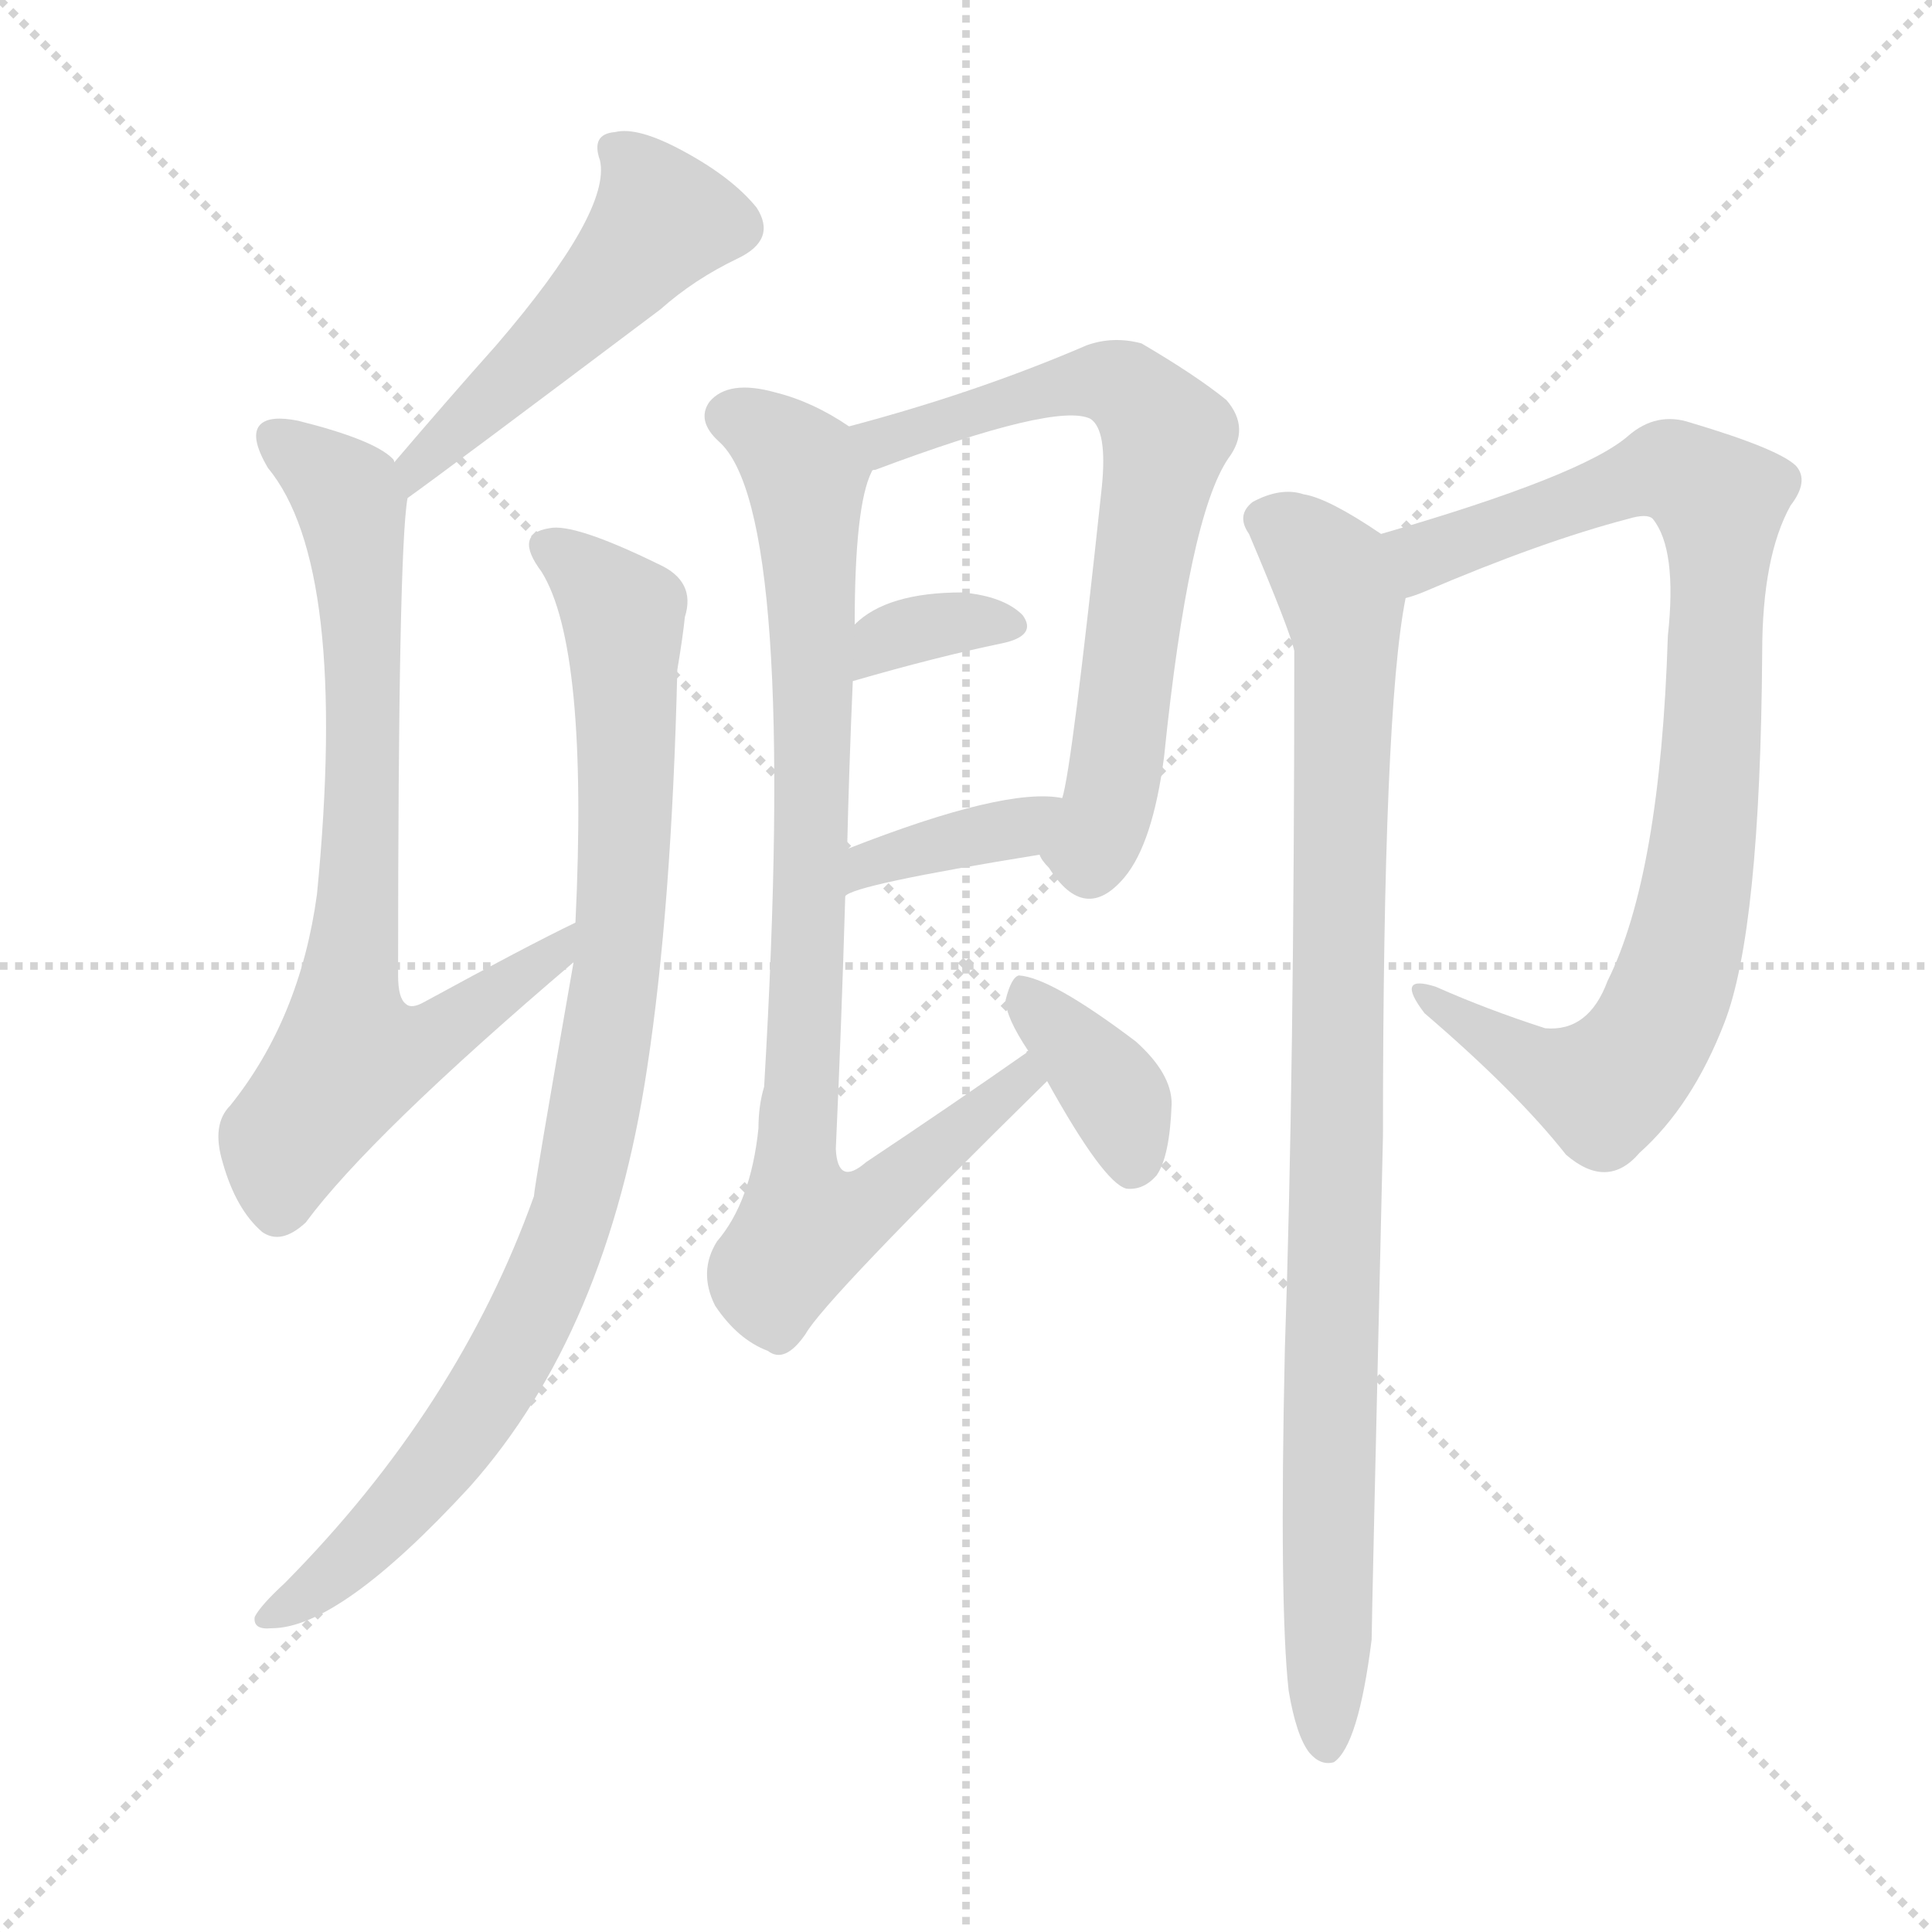
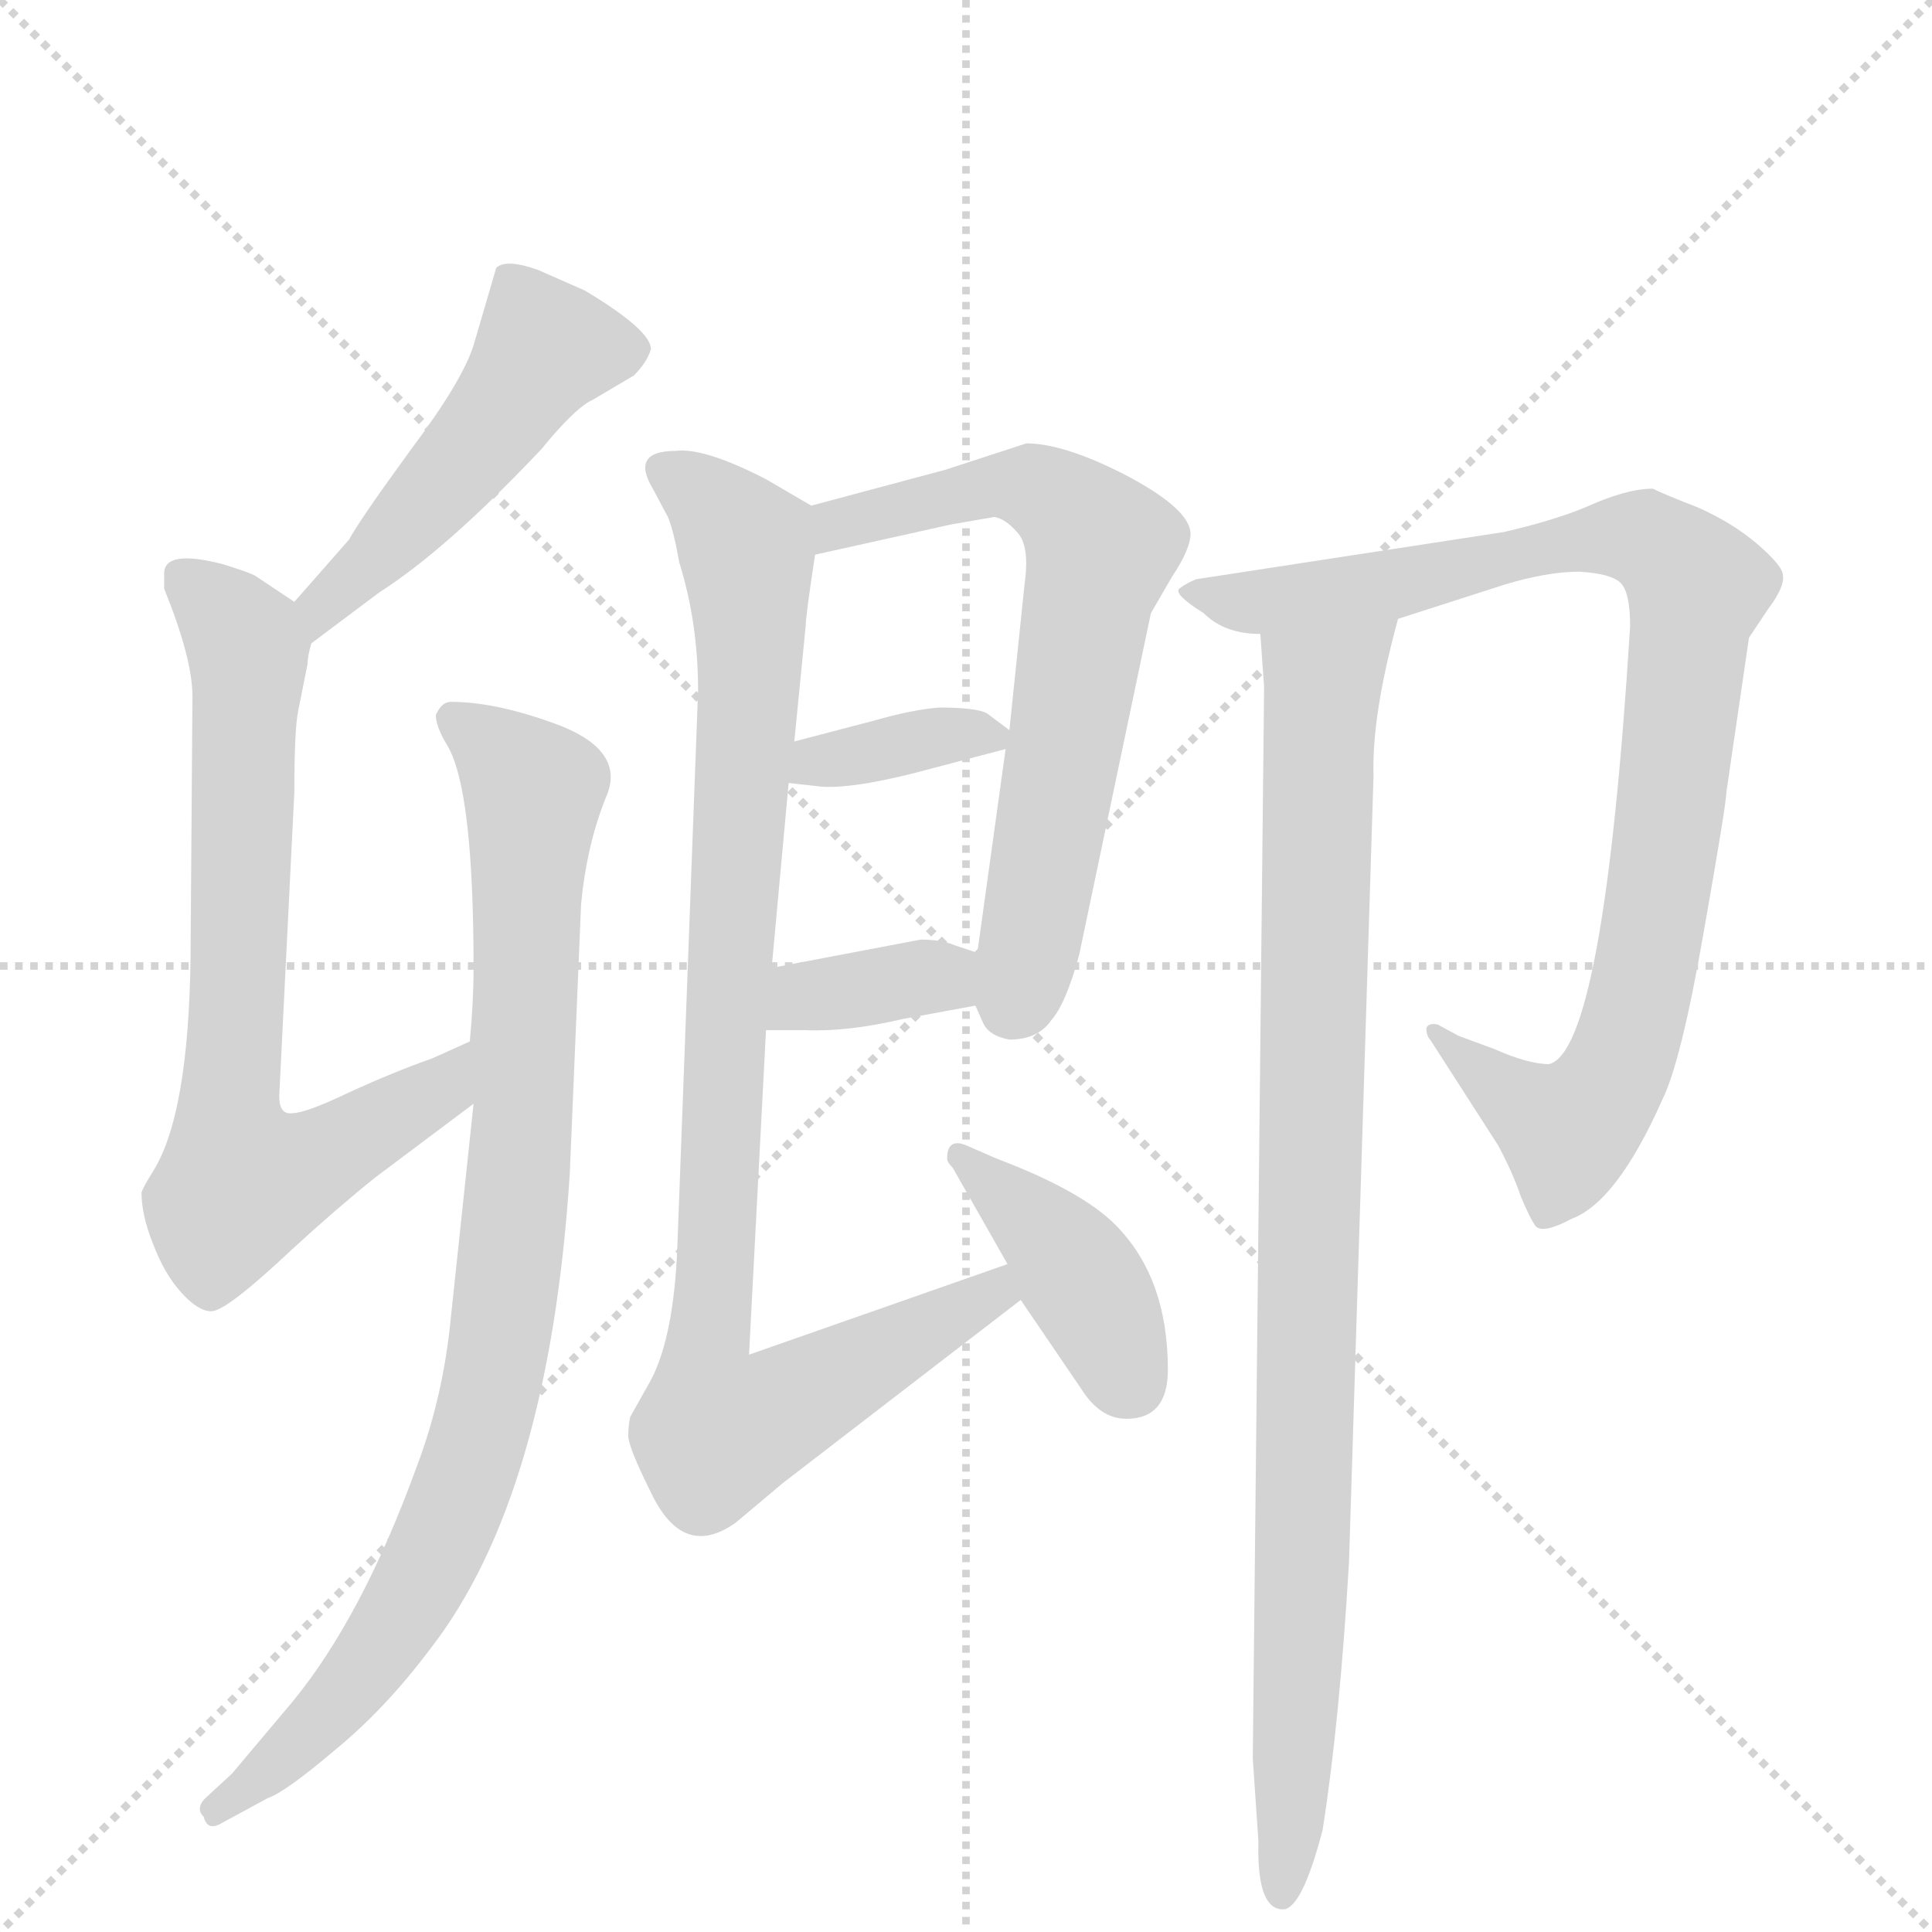
<svg xmlns="http://www.w3.org/2000/svg" version="1.1" viewBox="0 0 1024 1024">
  <g stroke="lightgray" stroke-dasharray="1,1" stroke-width="1" transform="scale(4, 4)">
    <line x1="0" y1="0" x2="256" y2="256" />
    <line x1="256" y1="0" x2="0" y2="256" />
    <line x1="128" y1="0" x2="128" y2="256" />
    <line x1="0" y1="128" x2="256" y2="128" />
  </g>
-   <g transform="scale(1, -1) translate(0, -900)">
+   <g transform="scale(1, -1) translate(0, -848)">
    <style type="text/css">
      
        @keyframes keyframes0 {
          from {
            stroke: blue;
-             stroke-dashoffset: 499;
+             stroke-dashoffset: 496;
            stroke-width: 128;
          }
          62% {
            animation-timing-function: step-end;
            stroke: blue;
            stroke-dashoffset: 0;
            stroke-width: 128;
          }
          to {
            stroke: black;
            stroke-width: 1024;
          }
        }
        #make-me-a-hanzi-animation-0 {
-           animation: keyframes0 0.656s both;
+           animation: keyframes0 0.654s both;
          animation-delay: 0s;
          animation-timing-function: linear;
        }
      
        @keyframes keyframes1 {
          from {
            stroke: blue;
-             stroke-dashoffset: 744;
-             stroke-width: 128;
-           }
-           71% {
+             stroke-dashoffset: 728;
+             stroke-width: 128;
+           }
+           70% {
            animation-timing-function: step-end;
            stroke: blue;
            stroke-dashoffset: 0;
            stroke-width: 128;
          }
          to {
            stroke: black;
            stroke-width: 1024;
          }
        }
        #make-me-a-hanzi-animation-1 {
-           animation: keyframes1 0.855s both;
-           animation-delay: 0.656s;
+           animation: keyframes1 0.842s both;
+           animation-delay: 0.654s;
          animation-timing-function: linear;
        }
      
        @keyframes keyframes2 {
          from {
            stroke: blue;
-             stroke-dashoffset: 900;
+             stroke-dashoffset: 904;
            stroke-width: 128;
          }
          75% {
            animation-timing-function: step-end;
            stroke: blue;
            stroke-dashoffset: 0;
            stroke-width: 128;
          }
          to {
            stroke: black;
            stroke-width: 1024;
          }
        }
        #make-me-a-hanzi-animation-2 {
-           animation: keyframes2 0.982s both;
-           animation-delay: 1.512s;
+           animation: keyframes2 0.986s both;
+           animation-delay: 1.496s;
          animation-timing-function: linear;
        }
      
        @keyframes keyframes3 {
          from {
            stroke: blue;
-             stroke-dashoffset: 675;
+             stroke-dashoffset: 669;
            stroke-width: 128;
          }
          69% {
            animation-timing-function: step-end;
            stroke: blue;
            stroke-dashoffset: 0;
            stroke-width: 128;
          }
          to {
            stroke: black;
            stroke-width: 1024;
          }
        }
        #make-me-a-hanzi-animation-3 {
-           animation: keyframes3 0.799s both;
-           animation-delay: 2.494s;
+           animation: keyframes3 0.794s both;
+           animation-delay: 2.482s;
          animation-timing-function: linear;
        }
      
        @keyframes keyframes4 {
          from {
            stroke: blue;
-             stroke-dashoffset: 340;
-             stroke-width: 128;
-           }
-           53% {
+             stroke-dashoffset: 359;
+             stroke-width: 128;
+           }
+           54% {
            animation-timing-function: step-end;
            stroke: blue;
            stroke-dashoffset: 0;
            stroke-width: 128;
          }
          to {
            stroke: black;
            stroke-width: 1024;
          }
        }
        #make-me-a-hanzi-animation-4 {
-           animation: keyframes4 0.527s both;
-           animation-delay: 3.293s;
+           animation: keyframes4 0.542s both;
+           animation-delay: 3.276s;
          animation-timing-function: linear;
        }
      
        @keyframes keyframes5 {
          from {
            stroke: blue;
-             stroke-dashoffset: 371;
-             stroke-width: 128;
-           }
-           55% {
+             stroke-dashoffset: 362;
+             stroke-width: 128;
+           }
+           54% {
            animation-timing-function: step-end;
            stroke: blue;
            stroke-dashoffset: 0;
            stroke-width: 128;
          }
          to {
            stroke: black;
            stroke-width: 1024;
          }
        }
        #make-me-a-hanzi-animation-5 {
-           animation: keyframes5 0.552s both;
-           animation-delay: 3.82s;
+           animation: keyframes5 0.545s both;
+           animation-delay: 3.818s;
          animation-timing-function: linear;
        }
      
        @keyframes keyframes6 {
          from {
            stroke: blue;
-             stroke-dashoffset: 855;
-             stroke-width: 128;
-           }
-           74% {
+             stroke-dashoffset: 954;
+             stroke-width: 128;
+           }
+           76% {
            animation-timing-function: step-end;
            stroke: blue;
            stroke-dashoffset: 0;
            stroke-width: 128;
          }
          to {
            stroke: black;
            stroke-width: 1024;
          }
        }
        #make-me-a-hanzi-animation-6 {
-           animation: keyframes6 0.946s both;
-           animation-delay: 4.372s;
+           animation: keyframes6 1.026s both;
+           animation-delay: 4.363s;
          animation-timing-function: linear;
        }
      
        @keyframes keyframes7 {
          from {
            stroke: blue;
-             stroke-dashoffset: 368;
-             stroke-width: 128;
-           }
-           55% {
+             stroke-dashoffset: 408;
+             stroke-width: 128;
+           }
+           57% {
            animation-timing-function: step-end;
            stroke: blue;
            stroke-dashoffset: 0;
            stroke-width: 128;
          }
          to {
            stroke: black;
            stroke-width: 1024;
          }
        }
        #make-me-a-hanzi-animation-7 {
-           animation: keyframes7 0.549s both;
-           animation-delay: 5.318s;
+           animation: keyframes7 0.582s both;
+           animation-delay: 5.389s;
          animation-timing-function: linear;
        }
      
        @keyframes keyframes8 {
          from {
            stroke: blue;
-             stroke-dashoffset: 863;
-             stroke-width: 128;
-           }
-           74% {
+             stroke-dashoffset: 927;
+             stroke-width: 128;
+           }
+           75% {
            animation-timing-function: step-end;
            stroke: blue;
            stroke-dashoffset: 0;
            stroke-width: 128;
          }
          to {
            stroke: black;
            stroke-width: 1024;
          }
        }
        #make-me-a-hanzi-animation-8 {
-           animation: keyframes8 0.952s both;
-           animation-delay: 5.867s;
+           animation: keyframes8 1.004s both;
+           animation-delay: 5.971s;
          animation-timing-function: linear;
        }
      
        @keyframes keyframes9 {
          from {
            stroke: blue;
-             stroke-dashoffset: 924;
+             stroke-dashoffset: 940;
            stroke-width: 128;
          }
          75% {
            animation-timing-function: step-end;
            stroke: blue;
            stroke-dashoffset: 0;
            stroke-width: 128;
          }
          to {
            stroke: black;
            stroke-width: 1024;
          }
        }
        #make-me-a-hanzi-animation-9 {
-           animation: keyframes9 1.002s both;
-           animation-delay: 6.819s;
+           animation: keyframes9 1.015s both;
+           animation-delay: 6.976s;
          animation-timing-function: linear;
        }
      
    </style>
-     <path d="M 216 636 Q 237 651 350 736 Q 368 752 391 763 Q 412 773 401 790 Q 388 806 362 820 Q 338 833 326 830 Q 313 829 318 815 Q 324 788 263 717 Q 238 689 209 655 C 190 632 192 618 216 636 Z" fill="lightgray" />
-     <path d="M 305 411 Q 280 399 225 369 Q 218 365 215 368 Q 211 371 211 383 Q 211 608 216 636 C 217 649 217 649 209 655 Q 209 656 208 657 Q 198 667 158 677 Q 143 680 138 675 Q 132 669 142 652 Q 185 600 168 426 Q 159 360 122 314 Q 112 304 118 284 Q 125 259 139 247 Q 149 240 162 252 Q 196 298 304 390 C 327 410 332 424 305 411 Z" fill="lightgray" />
-     <path d="M 304 390 Q 283 270 283 266 Q 243 154 151 61 Q 138 49 135 43 Q 134 36 144 37 Q 180 37 249 112 Q 322 194 343 334 Q 356 419 359 545 Q 362 563 363 573 Q 369 592 349 601 Q 304 623 291 620 Q 272 617 287 597 Q 312 557 305 411 L 304 390 Z" fill="lightgray" />
-     <path d="M 551 447 Q 552 444 556 440 Q 575 410 596 435 Q 611 453 617 499 Q 630 626 651 657 Q 663 673 650 688 Q 634 701 605 718 Q 590 722 576 717 Q 518 692 450 674 C 421 666 434 639 462 650 Q 462 651 464 651 Q 560 687 578 678 Q 587 672 584 642 Q 568 492 563 477 C 557 448 547 453 551 447 Z" fill="lightgray" />
-     <path d="M 452 539 Q 497 552 531 559 Q 550 563 542 574 Q 532 584 510 586 Q 470 586 453 569 C 431 549 423 531 452 539 Z" fill="lightgray" />
-     <path d="M 448 425 Q 452 431 551 447 C 581 452 593 473 563 477 Q 533 483 449 450 C 421 439 422 410 448 425 Z" fill="lightgray" />
-     <path d="M 545 343 Q 544 343 544 342 Q 504 314 459 284 Q 444 271 443 291 Q 446 357 448 425 L 449 450 Q 450 493 452 539 L 453 569 Q 453 632 462 650 C 466 665 466 665 450 674 Q 431 687 411 692 Q 386 699 376 687 Q 369 677 381 666 Q 423 629 405 324 Q 402 314 402 302 Q 398 263 380 242 Q 370 226 379 208 Q 391 190 407 184 Q 416 177 427 193 Q 437 211 555 327 C 576 348 569 360 545 343 Z" fill="lightgray" />
-     <path d="M 555 327 Q 585 273 597 270 Q 606 269 613 277 Q 620 287 621 315 Q 621 331 602 348 Q 557 382 540 383 Q 536 382 533 370 Q 533 361 545 343 L 555 327 Z" fill="lightgray" />
-     <path d="M 745 583 Q 749 584 754 586 Q 817 613 863 625 Q 873 628 876 625 Q 889 609 884 563 Q 880 436 852 380 Q 842 353 819 355 Q 788 365 761 377 Q 739 384 755 363 Q 804 321 830 288 Q 852 269 869 289 Q 897 314 914 358 Q 933 407 934 554 Q 934 605 949 632 Q 959 645 952 653 Q 943 662 896 676 Q 878 682 863 669 Q 839 648 732 617 C 703 608 717 572 745 583 Z" fill="lightgray" />
-     <path d="M 683 4 Q 687 -20 694 -29 Q 700 -36 707 -34 Q 720 -25 727 31 Q 727 40 733 298 Q 733 523 745 583 C 749 607 749 607 732 617 Q 704 636 691 638 Q 679 642 664 634 Q 655 627 662 617 Q 684 565 686 555 Q 686 330 681 185 Q 678 49 683 4 Z" fill="lightgray" />
+     <path d="M 165 507 L 201 534 Q 237 557 287 610 Q 305 632 314 636 L 336 649 Q 343 656 345 663 Q 345 673 310 694 L 285 705 Q 268 711 263 706 L 251 665 Q 245 646 218 610 Q 191 573 185 562 L 156 529 C 136 506 141 489 165 507 Z" fill="lightgray" />
+     <path d="M 87 544 L 87 536 Q 102 499 102 479 L 101 341 Q 100 257 81 227 Q 76 219 75 216 Q 75 204 81 189 Q 87 173 96 163 Q 105 153 112 153 Q 120 153 155 186 Q 179 208 199 224 L 251 263 C 275 281 276 308 249 296 L 229 287 Q 209 280 185 269 Q 162 258 155 258 Q 148 257 148 267 L 156 428 Q 156 461 158 471 L 163 496 Q 163 500 165 507 C 168 521 168 521 156 529 L 135 543 Q 131 545 118 549 Q 87 557 87 544 Z" fill="lightgray" />
+     <path d="M 251 263 L 239 150 Q 235 108 221 71 Q 192 -9 155 -54 L 123 -92 L 110 -104 Q 103 -110 108 -115 Q 110 -123 118 -118 L 142 -105 Q 151 -102 177 -80 Q 204 -58 228 -26 Q 291 55 302 226 L 308 369 Q 311 400 321 425 Q 332 449 298 463 Q 264 476 239 476 Q 234 476 231 469 Q 231 463 237 453 Q 251 430 251 335 Q 251 317 249 296 L 251 263 Z" fill="lightgray" />
+     <path d="M 517 315 L 521 306 Q 524 299 535 297 Q 550 297 557 307 Q 565 316 572 342 L 610 523 L 621 542 Q 631 557 631 565 Q 631 578 597 596 Q 564 613 544 613 L 501 599 L 430 580 C 401 572 403 547 432 554 L 504 570 L 527 574 Q 533 573 539 566 Q 546 559 543 538 L 535 461 L 533 451 L 518 343 L 517 315 Z" fill="lightgray" />
+     <path d="M 418 433 L 436 431 Q 455 430 495 441 L 533 451 C 544 454 544 454 535 461 L 523 470 Q 517 473 498 473 Q 484 472 463 466 L 421 455 C 392 447 388 436 418 433 Z" fill="lightgray" />
+     <path d="M 406 302 L 427 302 Q 449 301 479 308 L 517 315 C 547 320 546 334 518 343 L 506 347 Q 499 350 488 350 L 409 335 C 380 329 376 302 406 302 Z" fill="lightgray" />
+     <path d="M 534 178 L 397 130 L 406 302 L 409 335 L 418 433 L 421 455 L 427 516 Q 427 521 432 554 C 435 577 435 577 430 580 L 406 594 Q 373 611 358 609 Q 334 609 346 589 L 354 574 Q 357 567 360 550 Q 370 518 370 482 L 359 187 Q 357 136 343 113 L 334 97 Q 333 92 333 87 Q 333 81 345 57 Q 362 21 390 41 L 415 62 L 541 159 C 565 177 562 188 534 178 Z" fill="lightgray" />
+     <path d="M 619 122 Q 619 171 591 199 Q 573 217 528 234 L 512 241 Q 502 245 502 234 Q 502 232 505 229 L 534 178 L 541 159 L 573 112 Q 583 96 597 96 Q 619 96 619 122 Z" fill="lightgray" />
+     <path d="M 821 284 Q 810 284 792 292 L 773 299 L 762 305 Q 757 306 756 303 Q 756 299 758 297 L 794 241 Q 802 226 806 214 Q 811 202 814 198 Q 818 194 833 202 Q 857 211 881 265 Q 891 285 903 354 Q 915 422 915 428 L 927 510 L 937 525 Q 946 537 945 543 Q 945 548 931 560 Q 918 571 900 579 Q 882 586 876 589 Q 862 589 840 579 Q 823 572 797 566 L 634 541 Q 629 539 625 536 Q 622 533 638 523 Q 649 512 668 512 L 741 520 L 797 538 Q 820 545 837 545 Q 854 544 859 539 Q 864 534 864 516 Q 850 291 821 284 Z" fill="lightgray" />
+     <path d="M 668 512 L 670 484 L 664 -84 L 667 -128 Q 666 -164 680 -164 Q 690 -164 701 -122 Q 710 -65 715 20 L 728 437 Q 727 469 741 520 C 748 549 666 542 668 512 Z" fill="lightgray" />
    <clipPath id="make-me-a-hanzi-clip-0">
-       <path d="M 216 636 Q 237 651 350 736 Q 368 752 391 763 Q 412 773 401 790 Q 388 806 362 820 Q 338 833 326 830 Q 313 829 318 815 Q 324 788 263 717 Q 238 689 209 655 C 190 632 192 618 216 636 Z" />
-     </clipPath>
-     <path clip-path="url(#make-me-a-hanzi-clip-0)" d="M 325 821 L 337 812 L 349 781 L 308 732 L 221 654 L 216 641" fill="none" id="make-me-a-hanzi-animation-0" stroke-dasharray="371 742" stroke-linecap="round" />
+       <path d="M 165 507 L 201 534 Q 237 557 287 610 Q 305 632 314 636 L 336 649 Q 343 656 345 663 Q 345 673 310 694 L 285 705 Q 268 711 263 706 L 251 665 Q 245 646 218 610 Q 191 573 185 562 L 156 529 C 136 506 141 489 165 507 Z" />
+     </clipPath>
+     <path clip-path="url(#make-me-a-hanzi-clip-0)" d="M 335 663 L 287 662 L 251 609 L 170 527 L 168 515" fill="none" id="make-me-a-hanzi-animation-0" stroke-dasharray="368 736" stroke-linecap="round" />
    <clipPath id="make-me-a-hanzi-clip-1">
-       <path d="M 305 411 Q 280 399 225 369 Q 218 365 215 368 Q 211 371 211 383 Q 211 608 216 636 C 217 649 217 649 209 655 Q 209 656 208 657 Q 198 667 158 677 Q 143 680 138 675 Q 132 669 142 652 Q 185 600 168 426 Q 159 360 122 314 Q 112 304 118 284 Q 125 259 139 247 Q 149 240 162 252 Q 196 298 304 390 C 327 410 332 424 305 411 Z" />
-     </clipPath>
-     <path clip-path="url(#make-me-a-hanzi-clip-1)" d="M 145 669 L 184 638 L 187 624 L 193 472 L 184 379 L 187 338 L 224 347 L 291 389 L 302 406" fill="none" id="make-me-a-hanzi-animation-1" stroke-dasharray="616 1232" stroke-linecap="round" />
+       <path d="M 87 544 L 87 536 Q 102 499 102 479 L 101 341 Q 100 257 81 227 Q 76 219 75 216 Q 75 204 81 189 Q 87 173 96 163 Q 105 153 112 153 Q 120 153 155 186 Q 179 208 199 224 L 251 263 C 275 281 276 308 249 296 L 229 287 Q 209 280 185 269 Q 162 258 155 258 Q 148 257 148 267 L 156 428 Q 156 461 158 471 L 163 496 Q 163 500 165 507 C 168 521 168 521 156 529 L 135 543 Q 131 545 118 549 Q 87 557 87 544 Z" />
+     </clipPath>
+     <path clip-path="url(#make-me-a-hanzi-clip-1)" d="M 99 540 L 130 508 L 132 496 L 121 258 L 128 222 L 151 225 L 191 246 L 234 271 L 246 290" fill="none" id="make-me-a-hanzi-animation-1" stroke-dasharray="600 1200" stroke-linecap="round" />
    <clipPath id="make-me-a-hanzi-clip-2">
-       <path d="M 304 390 Q 283 270 283 266 Q 243 154 151 61 Q 138 49 135 43 Q 134 36 144 37 Q 180 37 249 112 Q 322 194 343 334 Q 356 419 359 545 Q 362 563 363 573 Q 369 592 349 601 Q 304 623 291 620 Q 272 617 287 597 Q 312 557 305 411 L 304 390 Z" />
-     </clipPath>
-     <path clip-path="url(#make-me-a-hanzi-clip-2)" d="M 291 608 L 327 580 L 332 537 L 329 409 L 306 265 L 280 198 L 228 117 L 170 60 L 142 44" fill="none" id="make-me-a-hanzi-animation-2" stroke-dasharray="772 1544" stroke-linecap="round" />
+       <path d="M 251 263 L 239 150 Q 235 108 221 71 Q 192 -9 155 -54 L 123 -92 L 110 -104 Q 103 -110 108 -115 Q 110 -123 118 -118 L 142 -105 Q 151 -102 177 -80 Q 204 -58 228 -26 Q 291 55 302 226 L 308 369 Q 311 400 321 425 Q 332 449 298 463 Q 264 476 239 476 Q 234 476 231 469 Q 231 463 237 453 Q 251 430 251 335 Q 251 317 249 296 L 251 263 Z" />
+     </clipPath>
+     <path clip-path="url(#make-me-a-hanzi-clip-2)" d="M 240 467 L 283 429 L 275 218 L 264 130 L 240 46 L 206 -19 L 160 -75 L 115 -111" fill="none" id="make-me-a-hanzi-animation-2" stroke-dasharray="776 1552" stroke-linecap="round" />
    <clipPath id="make-me-a-hanzi-clip-3">
-       <path d="M 551 447 Q 552 444 556 440 Q 575 410 596 435 Q 611 453 617 499 Q 630 626 651 657 Q 663 673 650 688 Q 634 701 605 718 Q 590 722 576 717 Q 518 692 450 674 C 421 666 434 639 462 650 Q 462 651 464 651 Q 560 687 578 678 Q 587 672 584 642 Q 568 492 563 477 C 557 448 547 453 551 447 Z" />
-     </clipPath>
-     <path clip-path="url(#make-me-a-hanzi-clip-3)" d="M 459 671 L 472 664 L 533 688 L 587 698 L 599 693 L 618 669 L 589 479 L 578 450 L 561 449" fill="none" id="make-me-a-hanzi-animation-3" stroke-dasharray="547 1094" stroke-linecap="round" />
+       <path d="M 517 315 L 521 306 Q 524 299 535 297 Q 550 297 557 307 Q 565 316 572 342 L 610 523 L 621 542 Q 631 557 631 565 Q 631 578 597 596 Q 564 613 544 613 L 501 599 L 430 580 C 401 572 403 547 432 554 L 504 570 L 527 574 Q 533 573 539 566 Q 546 559 543 538 L 535 461 L 533 451 L 518 343 L 517 315 Z" />
+     </clipPath>
+     <path clip-path="url(#make-me-a-hanzi-clip-3)" d="M 438 561 L 455 574 L 527 591 L 555 586 L 584 557 L 536 314" fill="none" id="make-me-a-hanzi-animation-3" stroke-dasharray="541 1082" stroke-linecap="round" />
    <clipPath id="make-me-a-hanzi-clip-4">
-       <path d="M 452 539 Q 497 552 531 559 Q 550 563 542 574 Q 532 584 510 586 Q 470 586 453 569 C 431 549 423 531 452 539 Z" />
-     </clipPath>
-     <path clip-path="url(#make-me-a-hanzi-clip-4)" d="M 458 546 L 476 564 L 514 571 L 534 568" fill="none" id="make-me-a-hanzi-animation-4" stroke-dasharray="212 424" stroke-linecap="round" />
+       <path d="M 418 433 L 436 431 Q 455 430 495 441 L 533 451 C 544 454 544 454 535 461 L 523 470 Q 517 473 498 473 Q 484 472 463 466 L 421 455 C 392 447 388 436 418 433 Z" />
+     </clipPath>
+     <path clip-path="url(#make-me-a-hanzi-clip-4)" d="M 423 438 L 473 453 L 524 458" fill="none" id="make-me-a-hanzi-animation-4" stroke-dasharray="231 462" stroke-linecap="round" />
    <clipPath id="make-me-a-hanzi-clip-5">
-       <path d="M 448 425 Q 452 431 551 447 C 581 452 593 473 563 477 Q 533 483 449 450 C 421 439 422 410 448 425 Z" />
-     </clipPath>
-     <path clip-path="url(#make-me-a-hanzi-clip-5)" d="M 453 433 L 482 450 L 536 458 L 558 473" fill="none" id="make-me-a-hanzi-animation-5" stroke-dasharray="243 486" stroke-linecap="round" />
+       <path d="M 406 302 L 427 302 Q 449 301 479 308 L 517 315 C 547 320 546 334 518 343 L 506 347 Q 499 350 488 350 L 409 335 C 380 329 376 302 406 302 Z" />
+     </clipPath>
+     <path clip-path="url(#make-me-a-hanzi-clip-5)" d="M 411 307 L 425 320 L 492 330 L 509 322" fill="none" id="make-me-a-hanzi-animation-5" stroke-dasharray="234 468" stroke-linecap="round" />
    <clipPath id="make-me-a-hanzi-clip-6">
-       <path d="M 545 343 Q 544 343 544 342 Q 504 314 459 284 Q 444 271 443 291 Q 446 357 448 425 L 449 450 Q 450 493 452 539 L 453 569 Q 453 632 462 650 C 466 665 466 665 450 674 Q 431 687 411 692 Q 386 699 376 687 Q 369 677 381 666 Q 423 629 405 324 Q 402 314 402 302 Q 398 263 380 242 Q 370 226 379 208 Q 391 190 407 184 Q 416 177 427 193 Q 437 211 555 327 C 576 348 569 360 545 343 Z" />
-     </clipPath>
-     <path clip-path="url(#make-me-a-hanzi-clip-6)" d="M 388 679 L 412 666 L 427 645 L 431 472 L 421 290 L 426 249 L 469 266 L 542 324 L 541 334" fill="none" id="make-me-a-hanzi-animation-6" stroke-dasharray="727 1454" stroke-linecap="round" />
+       <path d="M 534 178 L 397 130 L 406 302 L 409 335 L 418 433 L 421 455 L 427 516 Q 427 521 432 554 C 435 577 435 577 430 580 L 406 594 Q 373 611 358 609 Q 334 609 346 589 L 354 574 Q 357 567 360 550 Q 370 518 370 482 L 359 187 Q 357 136 343 113 L 334 97 Q 333 92 333 87 Q 333 81 345 57 Q 362 21 390 41 L 415 62 L 541 159 C 565 177 562 188 534 178 Z" />
+     </clipPath>
+     <path clip-path="url(#make-me-a-hanzi-clip-6)" d="M 353 598 L 376 583 L 397 550 L 376 103 L 384 90 L 400 94 L 526 162 L 529 171" fill="none" id="make-me-a-hanzi-animation-6" stroke-dasharray="826 1652" stroke-linecap="round" />
    <clipPath id="make-me-a-hanzi-clip-7">
-       <path d="M 555 327 Q 585 273 597 270 Q 606 269 613 277 Q 620 287 621 315 Q 621 331 602 348 Q 557 382 540 383 Q 536 382 533 370 Q 533 361 545 343 L 555 327 Z" />
-     </clipPath>
-     <path clip-path="url(#make-me-a-hanzi-clip-7)" d="M 542 373 L 592 318 L 600 281" fill="none" id="make-me-a-hanzi-animation-7" stroke-dasharray="240 480" stroke-linecap="round" />
+       <path d="M 619 122 Q 619 171 591 199 Q 573 217 528 234 L 512 241 Q 502 245 502 234 Q 502 232 505 229 L 534 178 L 541 159 L 573 112 Q 583 96 597 96 Q 619 96 619 122 Z" />
+     </clipPath>
+     <path clip-path="url(#make-me-a-hanzi-clip-7)" d="M 509 235 L 567 179 L 599 115" fill="none" id="make-me-a-hanzi-animation-7" stroke-dasharray="280 560" stroke-linecap="round" />
    <clipPath id="make-me-a-hanzi-clip-8">
-       <path d="M 745 583 Q 749 584 754 586 Q 817 613 863 625 Q 873 628 876 625 Q 889 609 884 563 Q 880 436 852 380 Q 842 353 819 355 Q 788 365 761 377 Q 739 384 755 363 Q 804 321 830 288 Q 852 269 869 289 Q 897 314 914 358 Q 933 407 934 554 Q 934 605 949 632 Q 959 645 952 653 Q 943 662 896 676 Q 878 682 863 669 Q 839 648 732 617 C 703 608 717 572 745 583 Z" />
-     </clipPath>
-     <path clip-path="url(#make-me-a-hanzi-clip-8)" d="M 748 590 L 756 605 L 770 612 L 862 645 L 886 651 L 911 634 L 902 450 L 890 388 L 875 352 L 850 323 L 811 336 L 765 367" fill="none" id="make-me-a-hanzi-animation-8" stroke-dasharray="735 1470" stroke-linecap="round" />
+       <path d="M 821 284 Q 810 284 792 292 L 773 299 L 762 305 Q 757 306 756 303 Q 756 299 758 297 L 794 241 Q 802 226 806 214 Q 811 202 814 198 Q 818 194 833 202 Q 857 211 881 265 Q 891 285 903 354 Q 915 422 915 428 L 927 510 L 937 525 Q 946 537 945 543 Q 945 548 931 560 Q 918 571 900 579 Q 882 586 876 589 Q 862 589 840 579 Q 823 572 797 566 L 634 541 Q 629 539 625 536 Q 622 533 638 523 Q 649 512 668 512 L 741 520 L 797 538 Q 820 545 837 545 Q 854 544 859 539 Q 864 534 864 516 Q 850 291 821 284 Z" />
+     </clipPath>
+     <path clip-path="url(#make-me-a-hanzi-clip-8)" d="M 631 536 L 662 528 L 743 539 L 854 564 L 872 562 L 898 540 L 875 348 L 849 267 L 829 249 L 760 301" fill="none" id="make-me-a-hanzi-animation-8" stroke-dasharray="799 1598" stroke-linecap="round" />
    <clipPath id="make-me-a-hanzi-clip-9">
-       <path d="M 683 4 Q 687 -20 694 -29 Q 700 -36 707 -34 Q 720 -25 727 31 Q 727 40 733 298 Q 733 523 745 583 C 749 607 749 607 732 617 Q 704 636 691 638 Q 679 642 664 634 Q 655 627 662 617 Q 684 565 686 555 Q 686 330 681 185 Q 678 49 683 4 Z" />
-     </clipPath>
-     <path clip-path="url(#make-me-a-hanzi-clip-9)" d="M 670 625 L 705 597 L 714 556 L 703 -25" fill="none" id="make-me-a-hanzi-animation-9" stroke-dasharray="796 1592" stroke-linecap="round" />
+       <path d="M 668 512 L 670 484 L 664 -84 L 667 -128 Q 666 -164 680 -164 Q 690 -164 701 -122 Q 710 -65 715 20 L 728 437 Q 727 469 741 520 C 748 549 666 542 668 512 Z" />
+     </clipPath>
+     <path clip-path="url(#make-me-a-hanzi-clip-9)" d="M 734 513 L 707 491 L 700 476 L 691 12 L 685 -130 L 679 -156" fill="none" id="make-me-a-hanzi-animation-9" stroke-dasharray="812 1624" stroke-linecap="round" />
  </g>
</svg>
